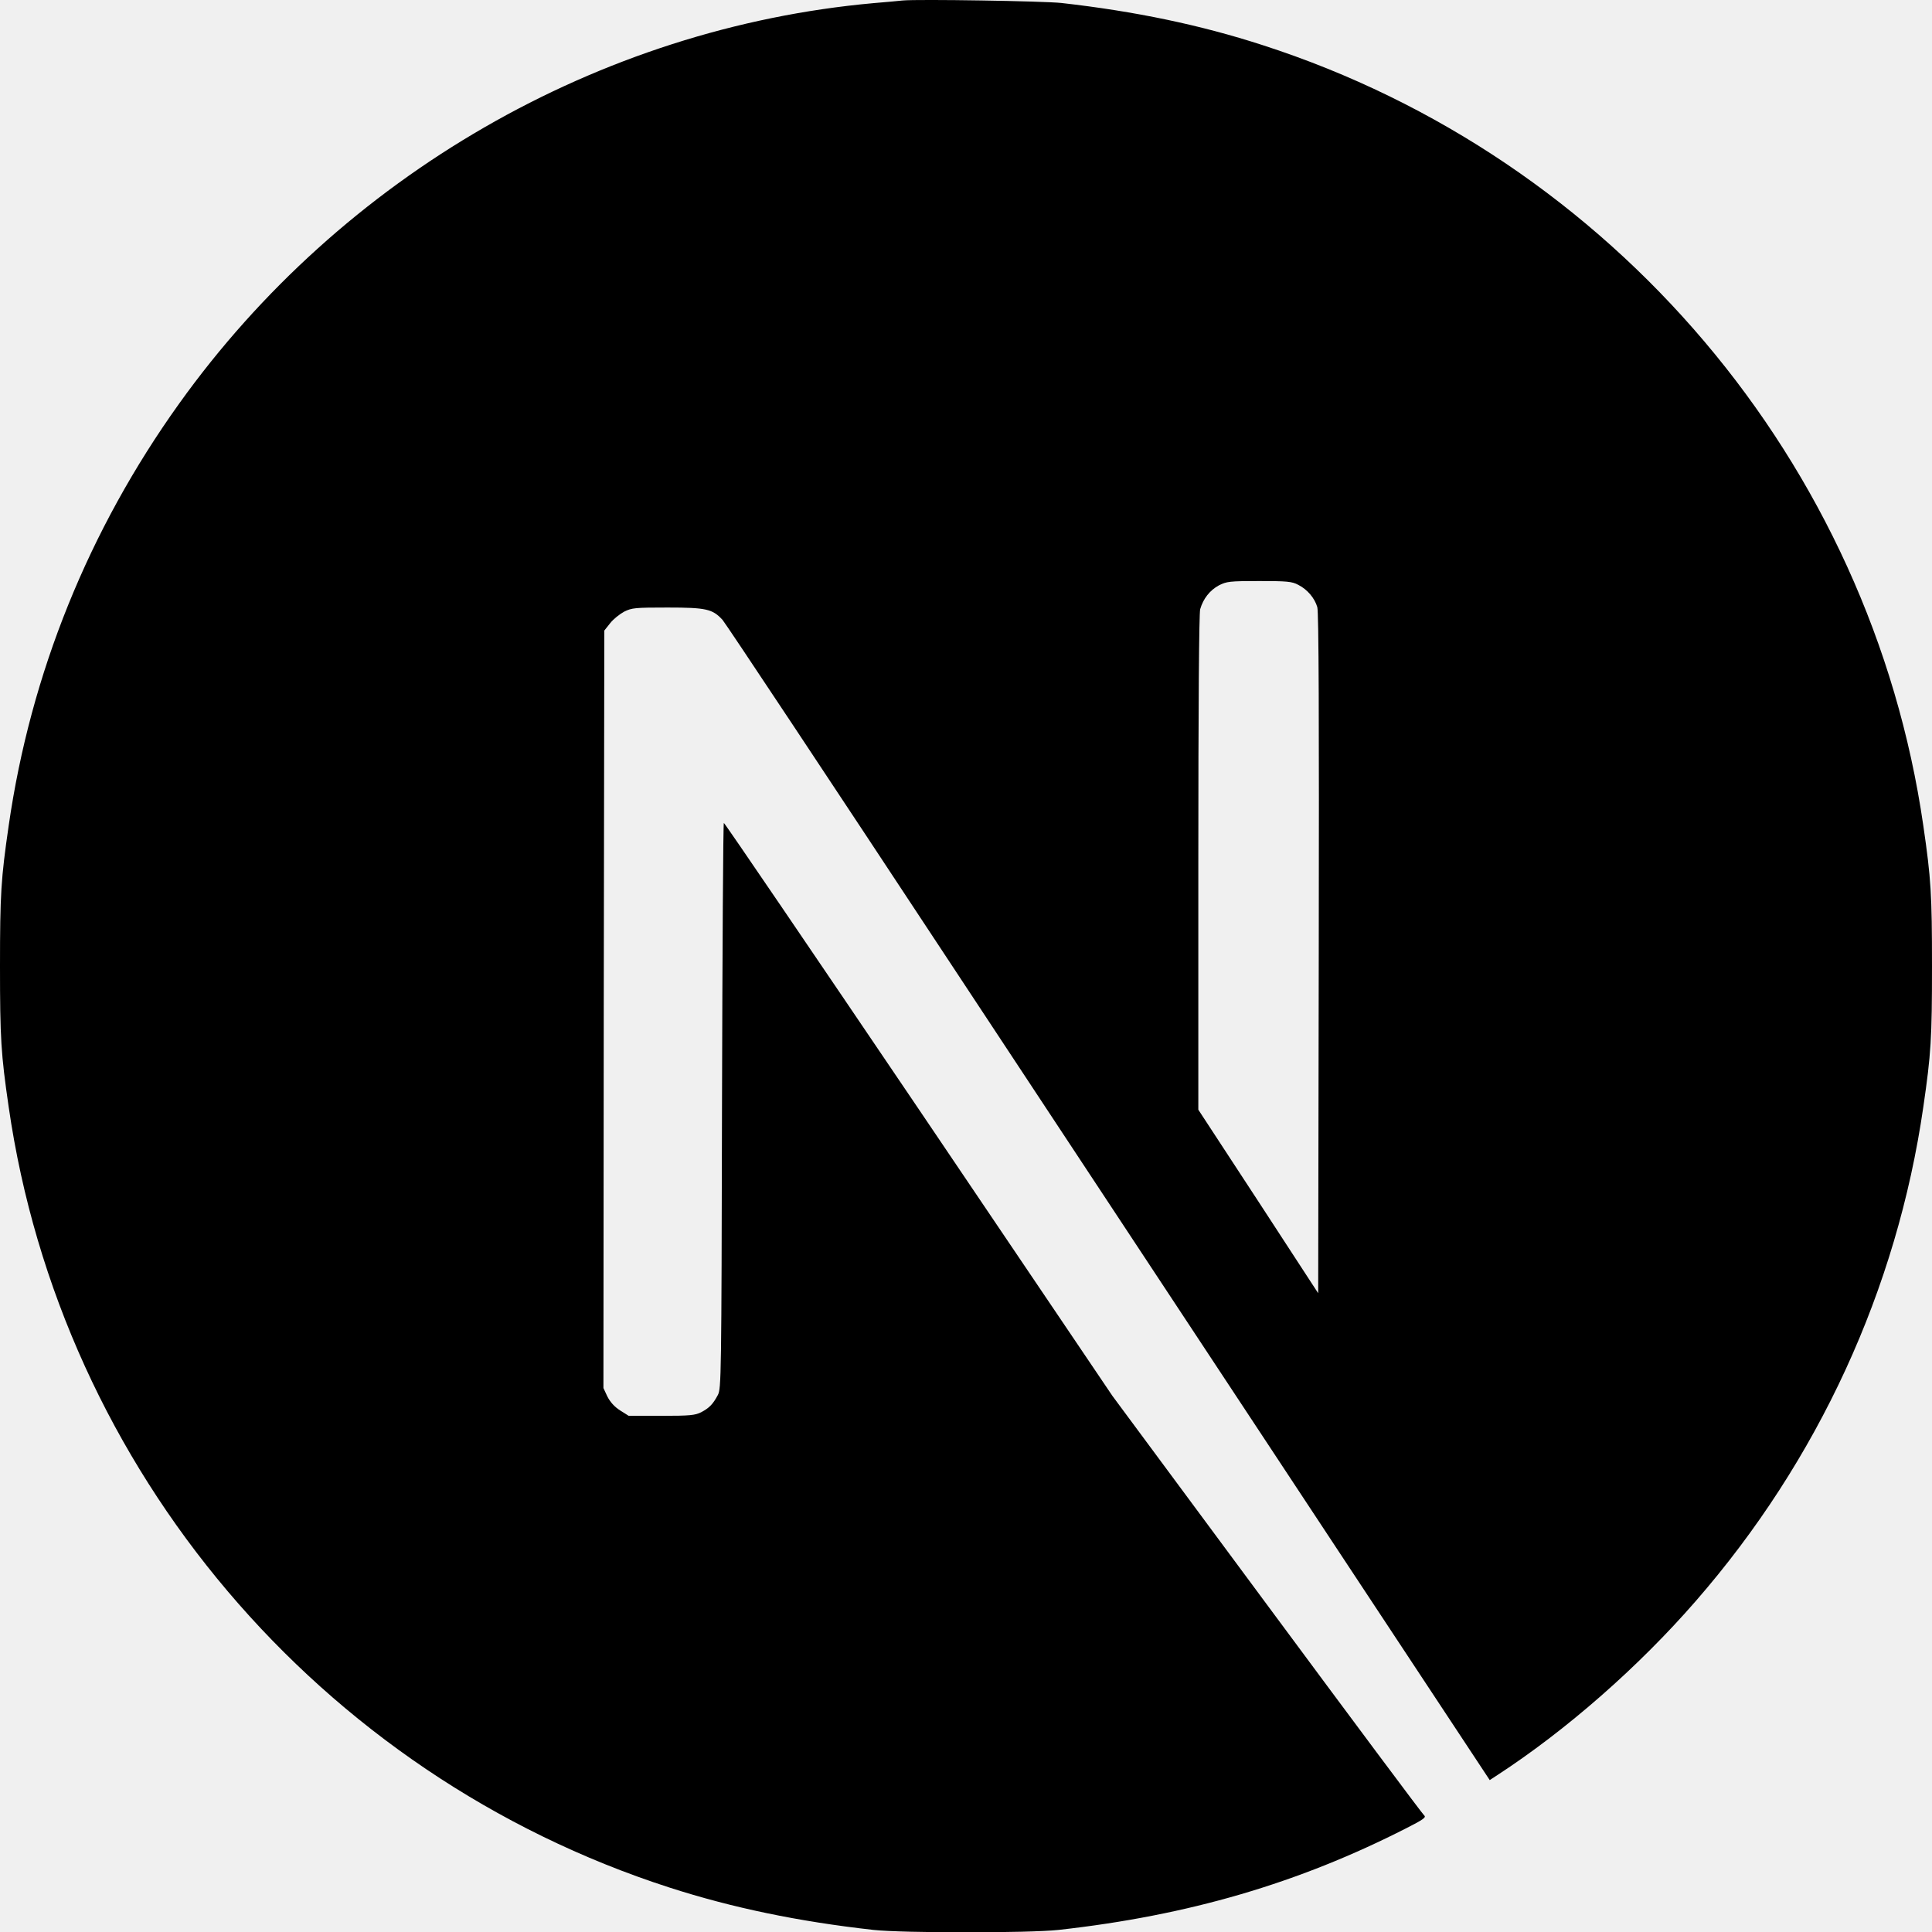
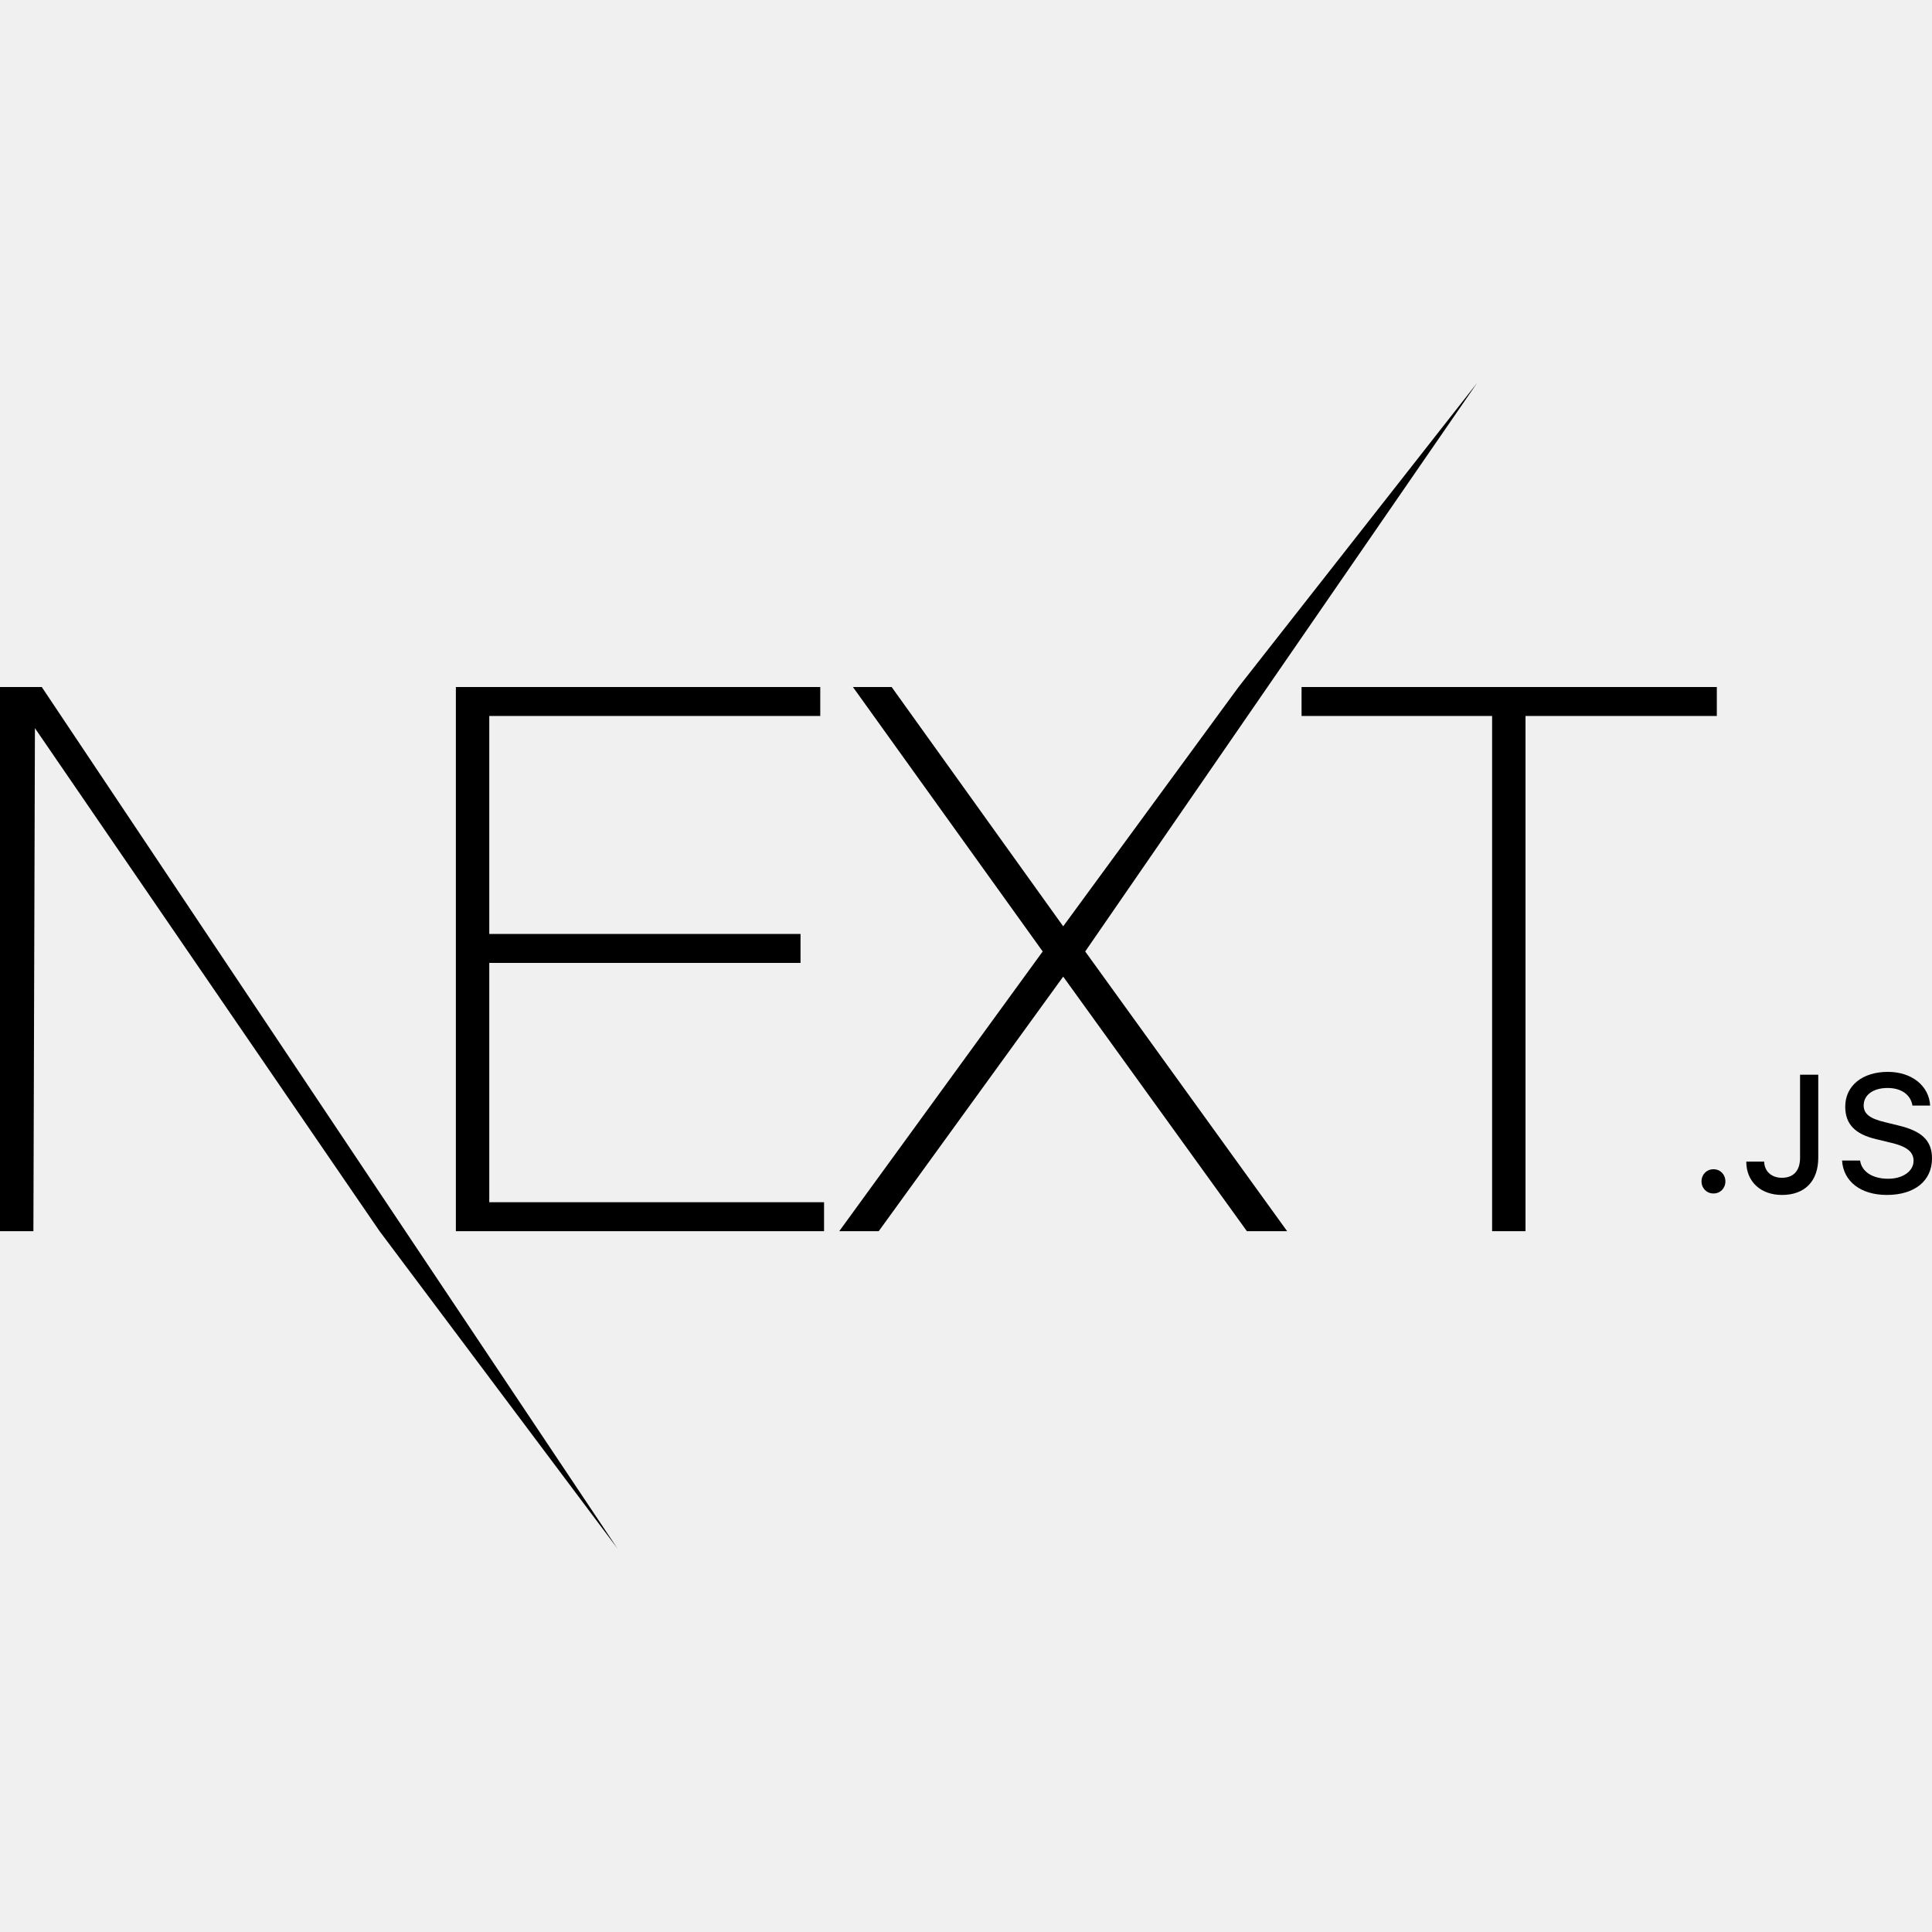
- <svg xmlns="http://www.w3.org/2000/svg" width="72px" height="72px" viewBox="0 0 24 24" fill="none">
+ <svg xmlns="http://www.w3.org/2000/svg" width="72px" height="72px" viewBox="0 -101.5 512 512" version="1.1" preserveAspectRatio="xMidYMid" fill="#000000">
  <g id="SVGRepo_bgCarrier" stroke-width="0" />
  <g id="SVGRepo_tracerCarrier" stroke-linecap="round" stroke-linejoin="round" />
  <g id="SVGRepo_iconCarrier">
-     <g clip-path="url(#clip0)">
-       <path d="M11.214 0.006C11.162 0.011 10.998 0.028 10.85 0.039C7.442 0.347 4.249 2.186 2.226 5.013C1.1 6.585 0.38 8.368 0.108 10.256C0.012 10.916 0 11.11 0 12.004C0 12.898 0.012 13.093 0.108 13.752C0.76 18.259 3.967 22.045 8.317 23.448C9.096 23.699 9.917 23.87 10.85 23.974C11.214 24.014 12.786 24.014 13.15 23.974C14.761 23.795 16.127 23.396 17.473 22.709C17.68 22.604 17.72 22.575 17.692 22.552C17.673 22.538 16.793 21.358 15.737 19.931L13.818 17.339L11.414 13.78C10.09 11.823 9.002 10.223 8.992 10.223C8.983 10.221 8.974 11.802 8.969 13.733C8.962 17.114 8.96 17.25 8.917 17.33C8.856 17.445 8.809 17.491 8.711 17.543C8.636 17.581 8.57 17.588 8.216 17.588H7.81L7.702 17.52C7.632 17.475 7.58 17.416 7.545 17.348L7.496 17.243L7.5 12.539L7.507 7.833L7.58 7.741C7.618 7.692 7.697 7.629 7.754 7.598C7.85 7.551 7.887 7.547 8.293 7.547C8.772 7.547 8.852 7.565 8.976 7.701C9.011 7.739 10.313 9.7 11.871 12.063C13.429 14.425 15.559 17.651 16.605 19.235L18.506 22.113L18.602 22.05C19.453 21.496 20.354 20.708 21.067 19.887C22.585 18.144 23.564 16.018 23.892 13.752C23.988 13.093 24 12.898 24 12.004C24 11.11 23.988 10.916 23.892 10.256C23.24 5.75 20.033 1.963 15.683 0.56C14.916 0.311 14.1 0.14 13.185 0.037C12.96 0.013 11.409 -0.012 11.214 0.006ZM16.127 7.265C16.239 7.321 16.331 7.429 16.364 7.542C16.382 7.603 16.387 8.907 16.382 11.847L16.375 16.065L15.632 14.925L14.886 13.785V10.719C14.886 8.736 14.895 7.622 14.909 7.568C14.947 7.436 15.029 7.333 15.141 7.272C15.238 7.223 15.273 7.218 15.641 7.218C15.988 7.218 16.049 7.223 16.127 7.265Z" fill="#000000" />
+     <g>
+       <path d="M120.81,80.561 L217.378,80.561 L217.378,88.237 L129.662,88.237 L129.662,146.004 L212.148,146.004 L212.148,153.679 L129.662,153.679 L129.662,217.102 L218.384,217.102 L218.384,224.777 L120.81,224.777 L120.81,80.561 Z M226.029,80.561 L236.29,80.561 L281.757,143.984 L328.23,80.561 L391.441,0 L287.591,150.649 L341.106,224.777 L330.443,224.777 L281.757,157.315 L232.869,224.777 L222.408,224.777 L276.325,150.649 L226.029,80.561 Z M344.928,88.237 L344.928,80.561 L454.976,80.561 L454.976,88.237 L404.277,88.237 L404.277,224.777 L395.425,224.777 L395.425,88.237 L344.928,88.237 Z M1.42108547e-14,80.561 L11.065,80.561 L163.646,308.884 L100.592,224.777 L9.254,91.468 L8.852,224.777 L1.42108547e-14,224.777 L1.42108547e-14,80.561 Z M454.084,214.785 C452.275,214.785 450.919,213.384 450.919,211.573 C450.919,209.762 452.275,208.361 454.084,208.361 C455.914,208.361 457.249,209.762 457.249,211.573 C457.249,213.384 455.914,214.785 454.084,214.785 Z M462.782,206.335 L467.519,206.335 C467.583,208.9 469.456,210.625 472.212,210.625 C475.291,210.625 477.035,208.771 477.035,205.3 L477.035,183.31 L481.858,183.31 L481.858,205.321 C481.858,211.573 478.241,215.174 472.255,215.174 C466.636,215.174 462.782,211.681 462.782,206.335 Z M488.166,206.054 L492.946,206.054 C493.355,209.008 496.24,210.883 500.395,210.883 C504.271,210.883 507.113,208.878 507.113,206.119 C507.113,203.748 505.304,202.325 501.192,201.355 L497.187,200.385 C491.568,199.069 489.006,196.353 489.006,191.783 C489.006,186.242 493.527,182.556 500.309,182.556 C506.617,182.556 511.225,186.242 511.505,191.481 L506.811,191.481 C506.359,188.614 503.862,186.824 500.244,186.824 C496.434,186.824 493.893,188.657 493.893,191.459 C493.893,193.68 495.529,194.952 499.577,195.9 L503,196.741 C509.373,198.229 512,200.816 512,205.494 C512,211.444 507.393,215.174 500.029,215.174 C493.14,215.174 488.511,211.616 488.166,206.054 Z" fill="#000000" fill-rule="nonzero"> </path>
    </g>
-     <defs>
-       <clipPath id="clip0">
-         <rect width="24" height="24" fill="white" />
-       </clipPath>
-     </defs>
  </g>
</svg>
